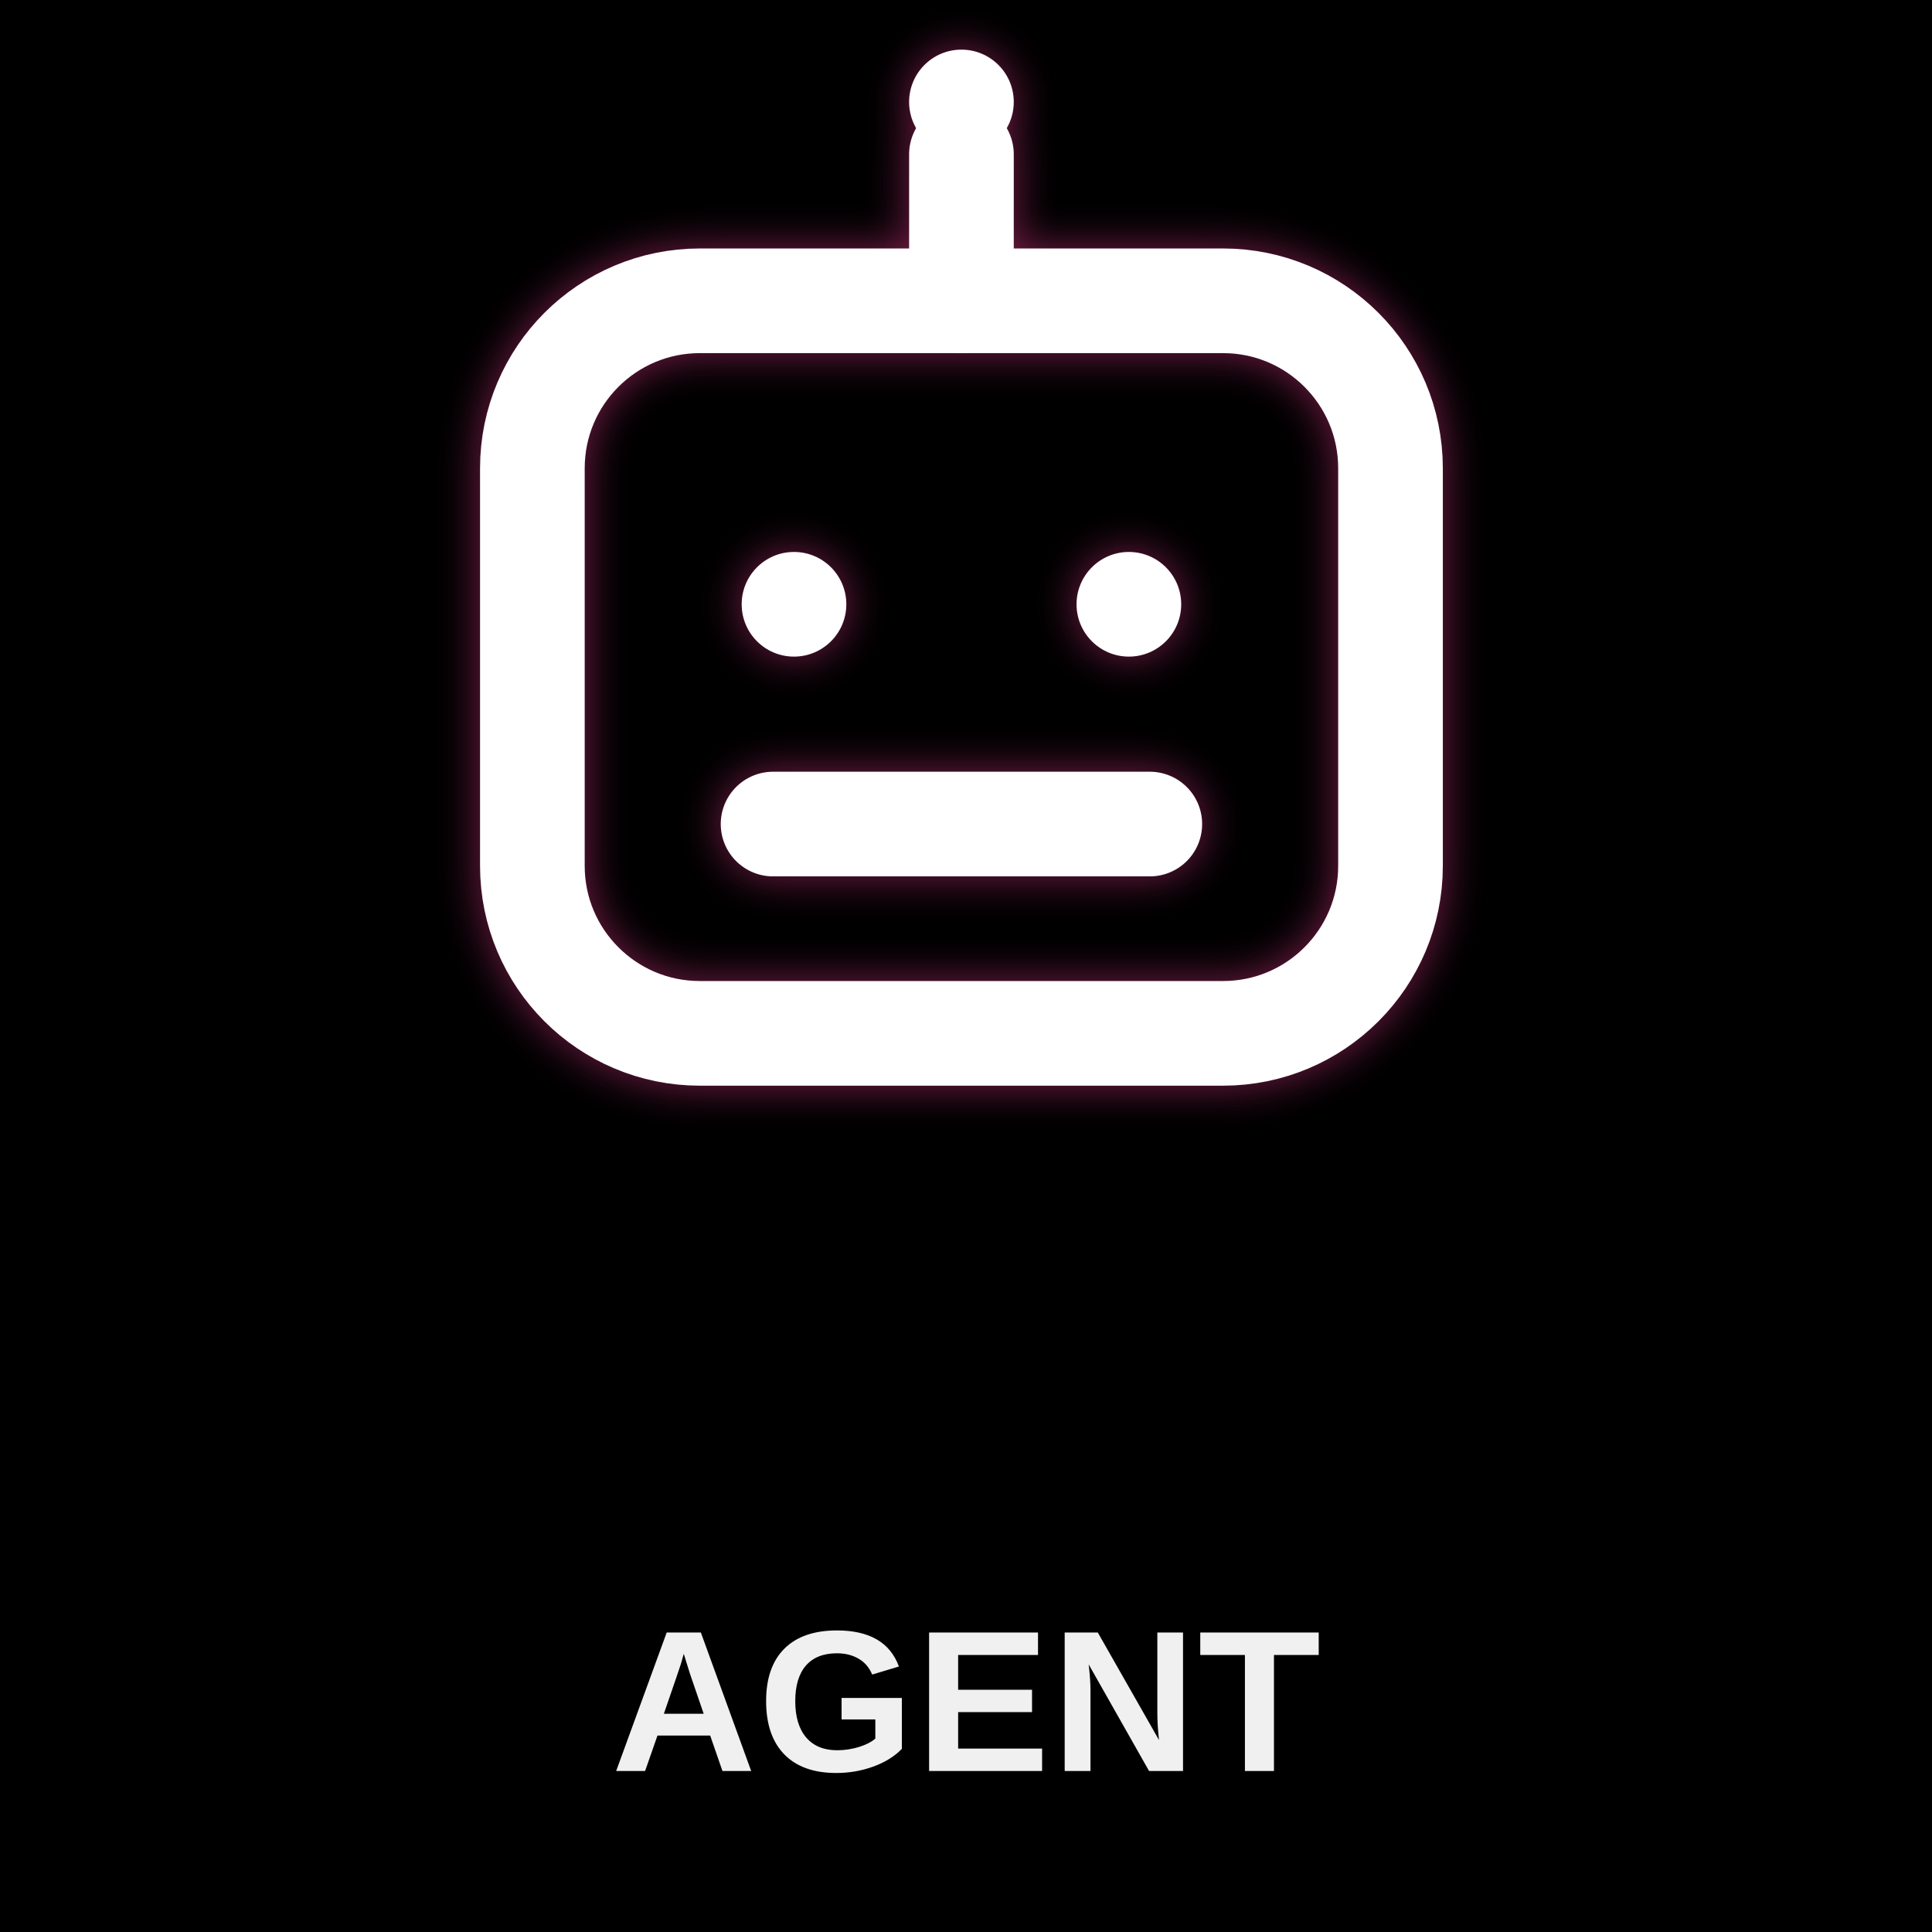
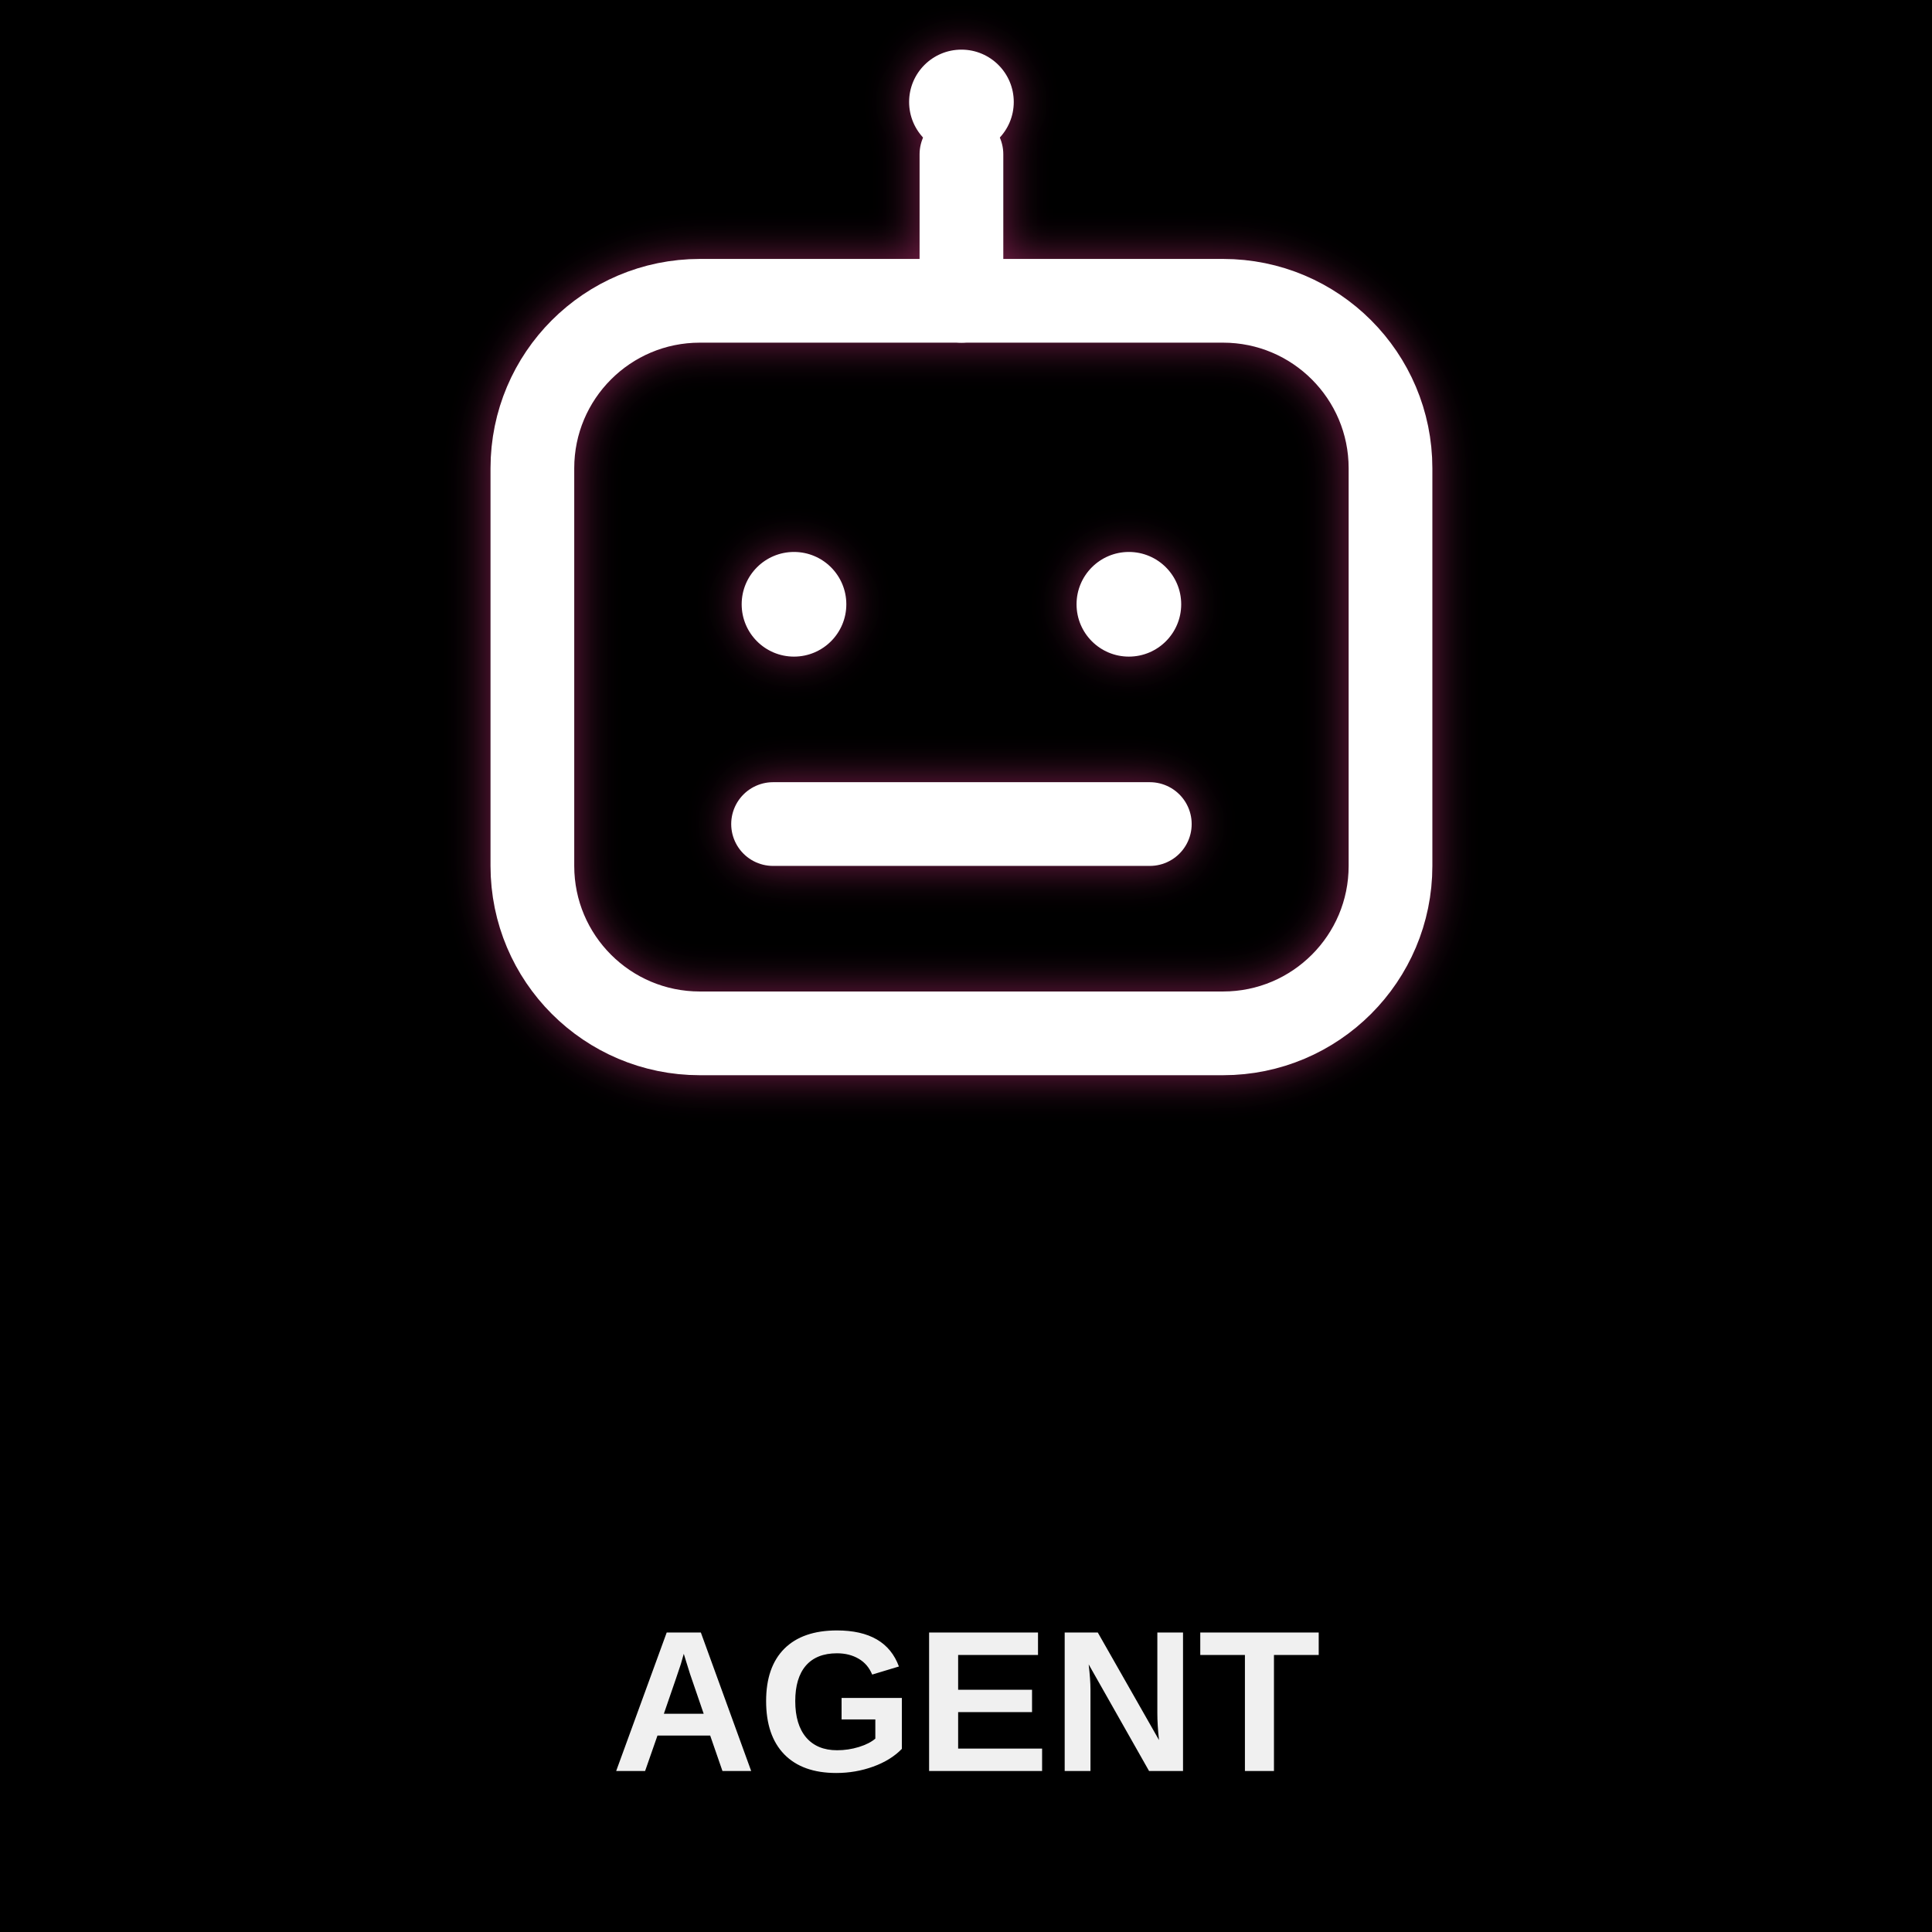
<svg xmlns="http://www.w3.org/2000/svg" width="288" height="288" viewBox="0 0 288 288">
  <rect width="288" height="288" fill="#000" />
  <defs>
    <filter id="blur44" x="-80%" y="-80%" width="260%" height="260%">
      <feGaussianBlur stdDeviation="44" />
    </filter>
    <filter id="blur20" x="-50%" y="-50%" width="200%" height="200%">
      <feGaussianBlur stdDeviation="20" />
    </filter>
    <filter id="blur9" x="-30%" y="-30%" width="160%" height="160%">
      <feGaussianBlur stdDeviation="9" />
    </filter>
    <filter id="blur4" x="-20%" y="-20%" width="140%" height="140%">
      <feGaussianBlur stdDeviation="4" />
    </filter>
  </defs>
-   <g fill="none" stroke="#ff3d9a" stroke-width="20" stroke-linecap="round" stroke-linejoin="round" transform="translate(31 -16) scale(.78)" filter="url(#blur4)" opacity=".48">
+   <g fill="none" stroke="#ff3d9a" stroke-width="16" stroke-linecap="round" stroke-linejoin="round" transform="translate(31 -16) scale(.78)" filter="url(#blur4)" opacity=".48">
    <rect x="62" y="78" width="164" height="140" rx="32" />
    <path d="M144 78V50" />
    <circle cx="144" cy="40" r="10" fill="#ff3d9a" stroke="none" />
    <circle cx="112" cy="136" r="10" fill="#ff3d9a" stroke="none" />
    <circle cx="176" cy="136" r="10" fill="#ff3d9a" stroke="none" />
    <path d="M108 178h72" />
  </g>
-   <g fill="none" stroke="#fff" stroke-width="20" stroke-linecap="round" stroke-linejoin="round" transform="translate(31 -16) scale(.78)" opacity="1">
+   <g fill="none" stroke="#fff" stroke-width="16" stroke-linecap="round" stroke-linejoin="round" transform="translate(31 -16) scale(.78)" opacity="1">
    <rect x="62" y="78" width="164" height="140" rx="32" />
    <path d="M144 78V50" />
    <circle cx="144" cy="40" r="10" fill="#fff" stroke="none" />
    <circle cx="112" cy="136" r="10" fill="#fff" stroke="none" />
    <circle cx="176" cy="136" r="10" fill="#fff" stroke="none" />
    <path d="M108 178h72" />
  </g>
  <text x="144" y="264" fill="#fff" opacity=".94" font-family="Arial,sans-serif" font-size="30" font-weight="700" letter-spacing=".2" text-anchor="middle">AGENT</text>
</svg>
